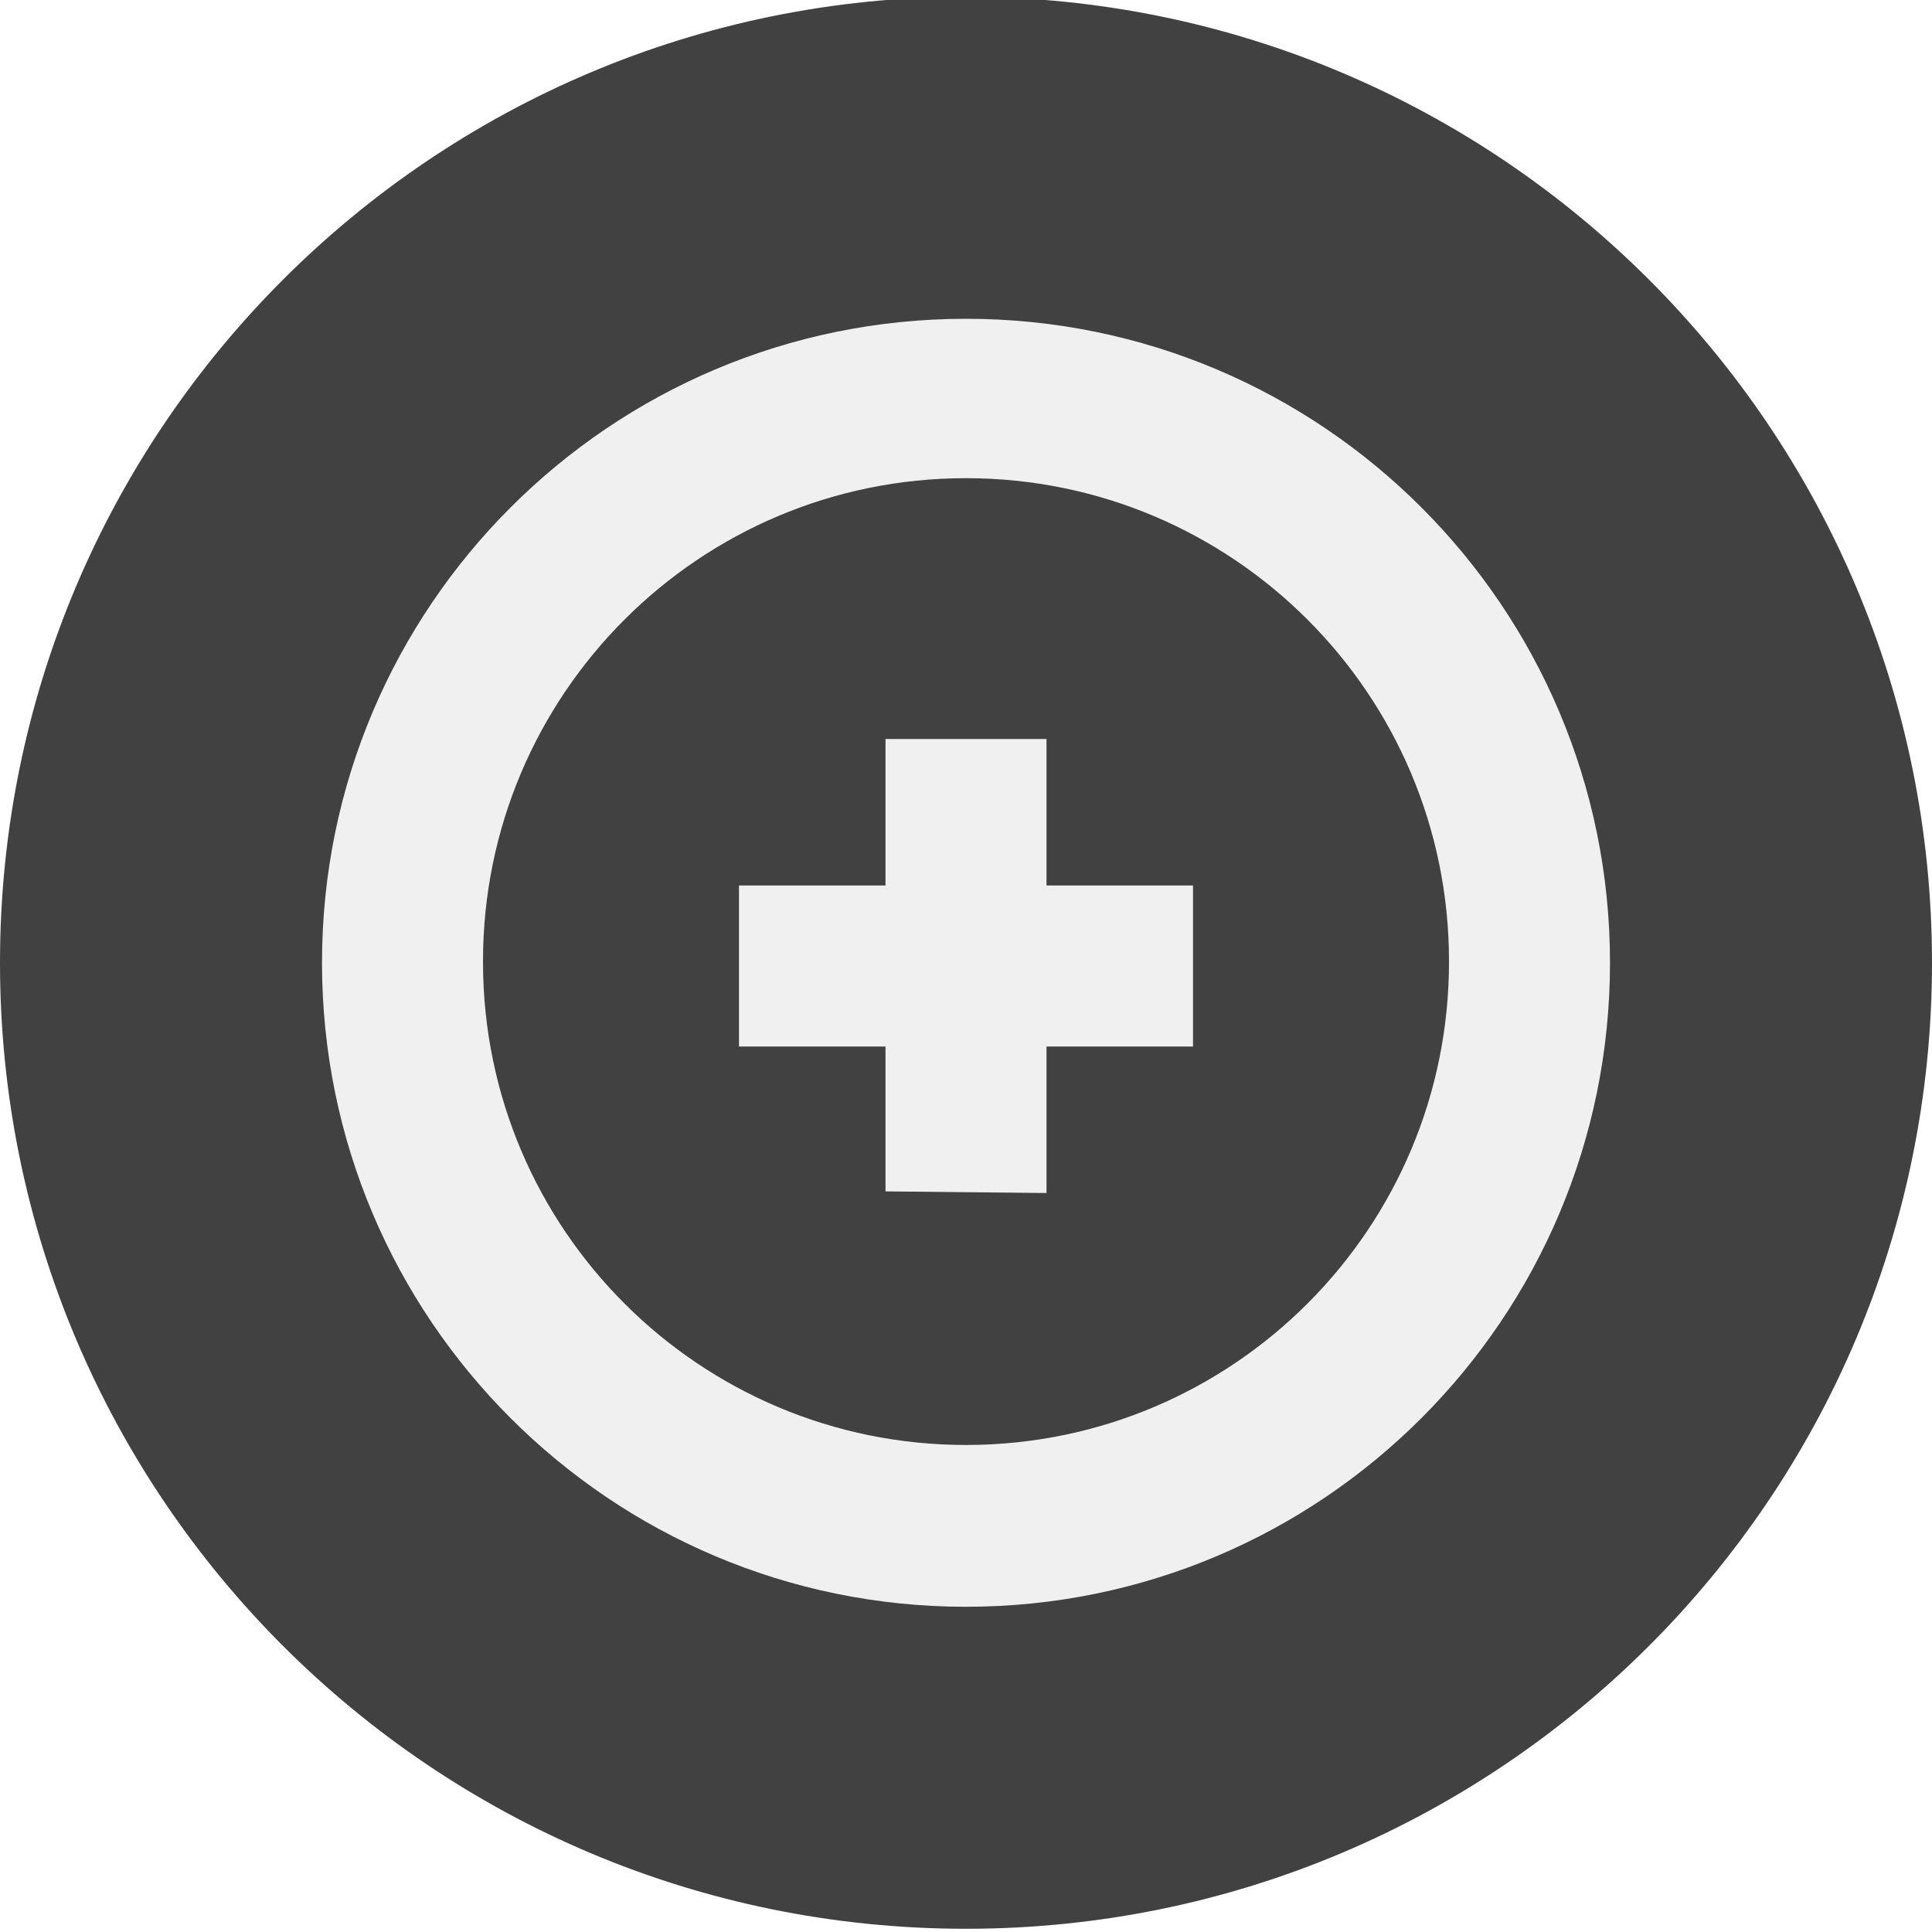
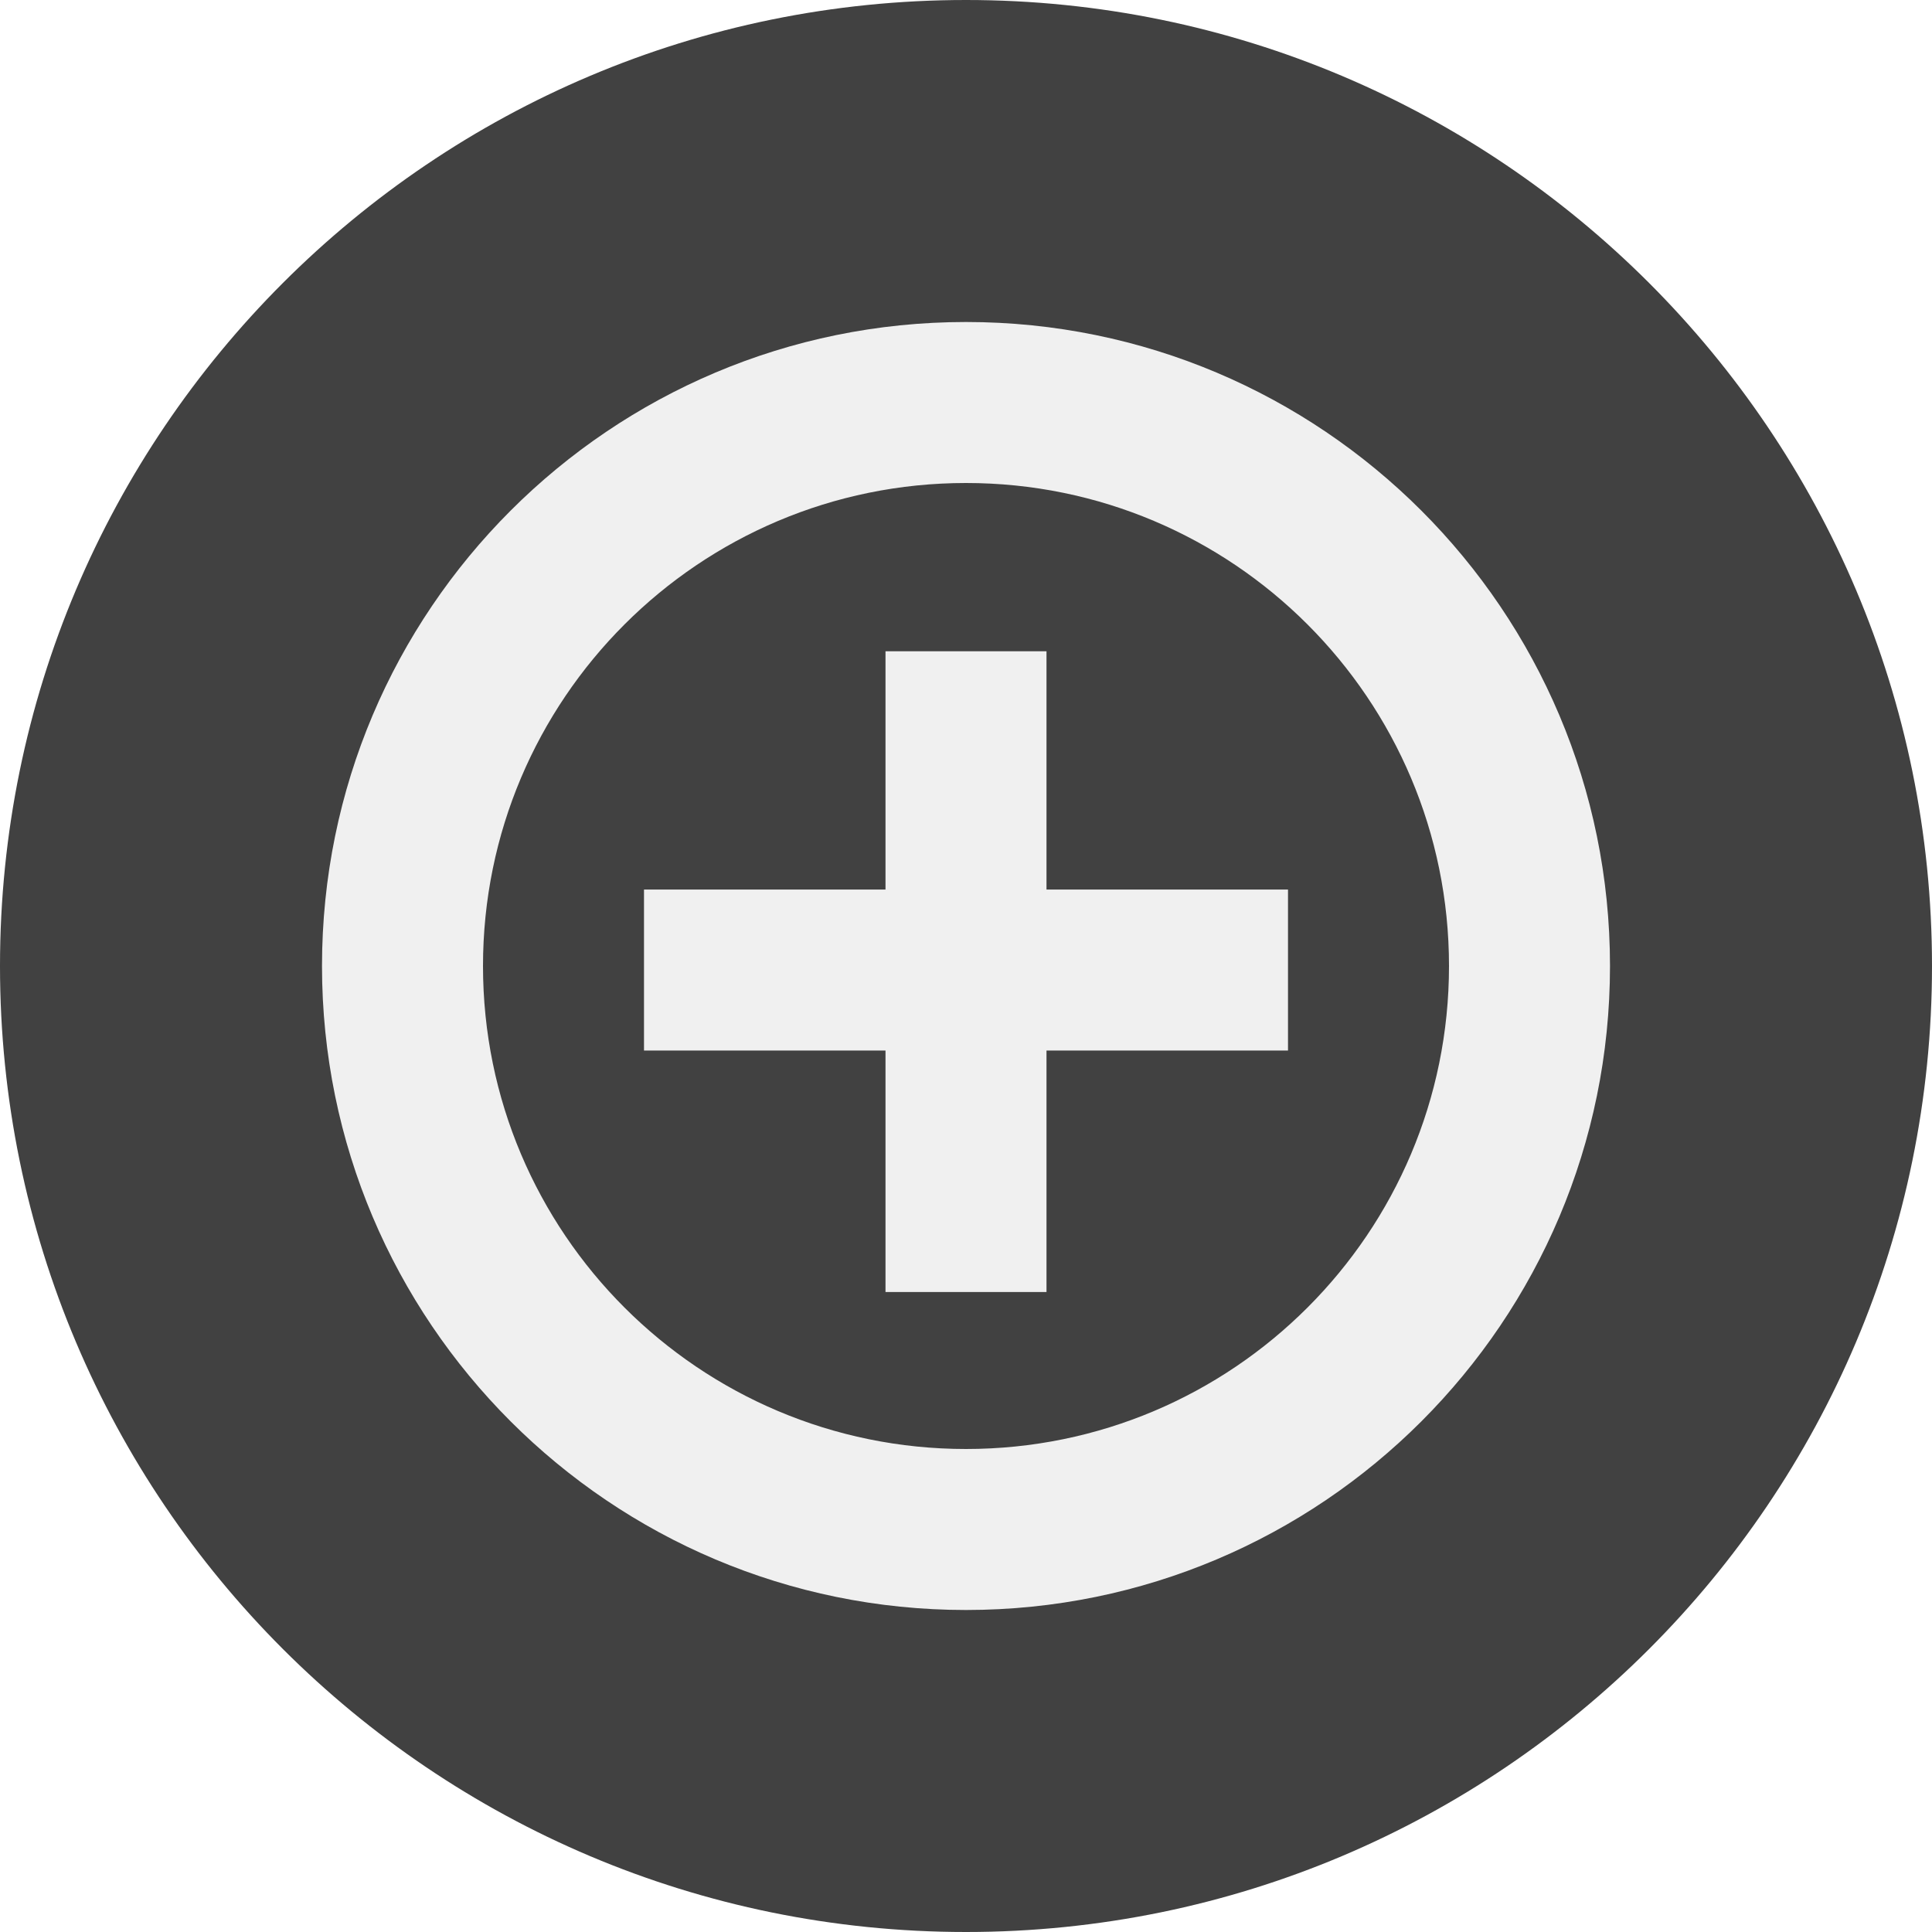
- <svg xmlns="http://www.w3.org/2000/svg" viewBox="2 2 12 12">
-   <path fill="#414141" d="M14 7.98a6 6 0 1 1-12 0 6 6 0 0 1 12 0Zm0 0" />
-   <path fill="#f0f0f0" d="M4 7.98a4 4 0 1 1 8 0 4 4 0 0 1-8 0Zm1 0a3 3 0 1 0 6-.01 3 3 0 0 0-6 0ZM7.5 9.4v-.9h-.91v-1h.91v-.91h1v.91h.91v1H8.5v.91Zm0 0" />
+ <svg xmlns="http://www.w3.org/2000/svg" viewBox="4 4 24 24">
+   <circle cx="12" cy="12" r="12" fill="#414141" transform="translate(4 4)" />
+   <path fill="#f0f0f0" d="M8 16a8 8 0 0 1 8-8 8 8 0 0 1 8 8 8 8 0 0 1-8 8 8 8 0 0 1-8-8Zm2 0a6 6 0 0 0 6 6 6 6 0 0 0 6-6 6 6 0 0 0-6-6 6 6 0 0 0-6 6Zm5 4.05v-3h-3v-2h3v-2.96h2v2.96h3v2h-3v3Z" />
</svg>
